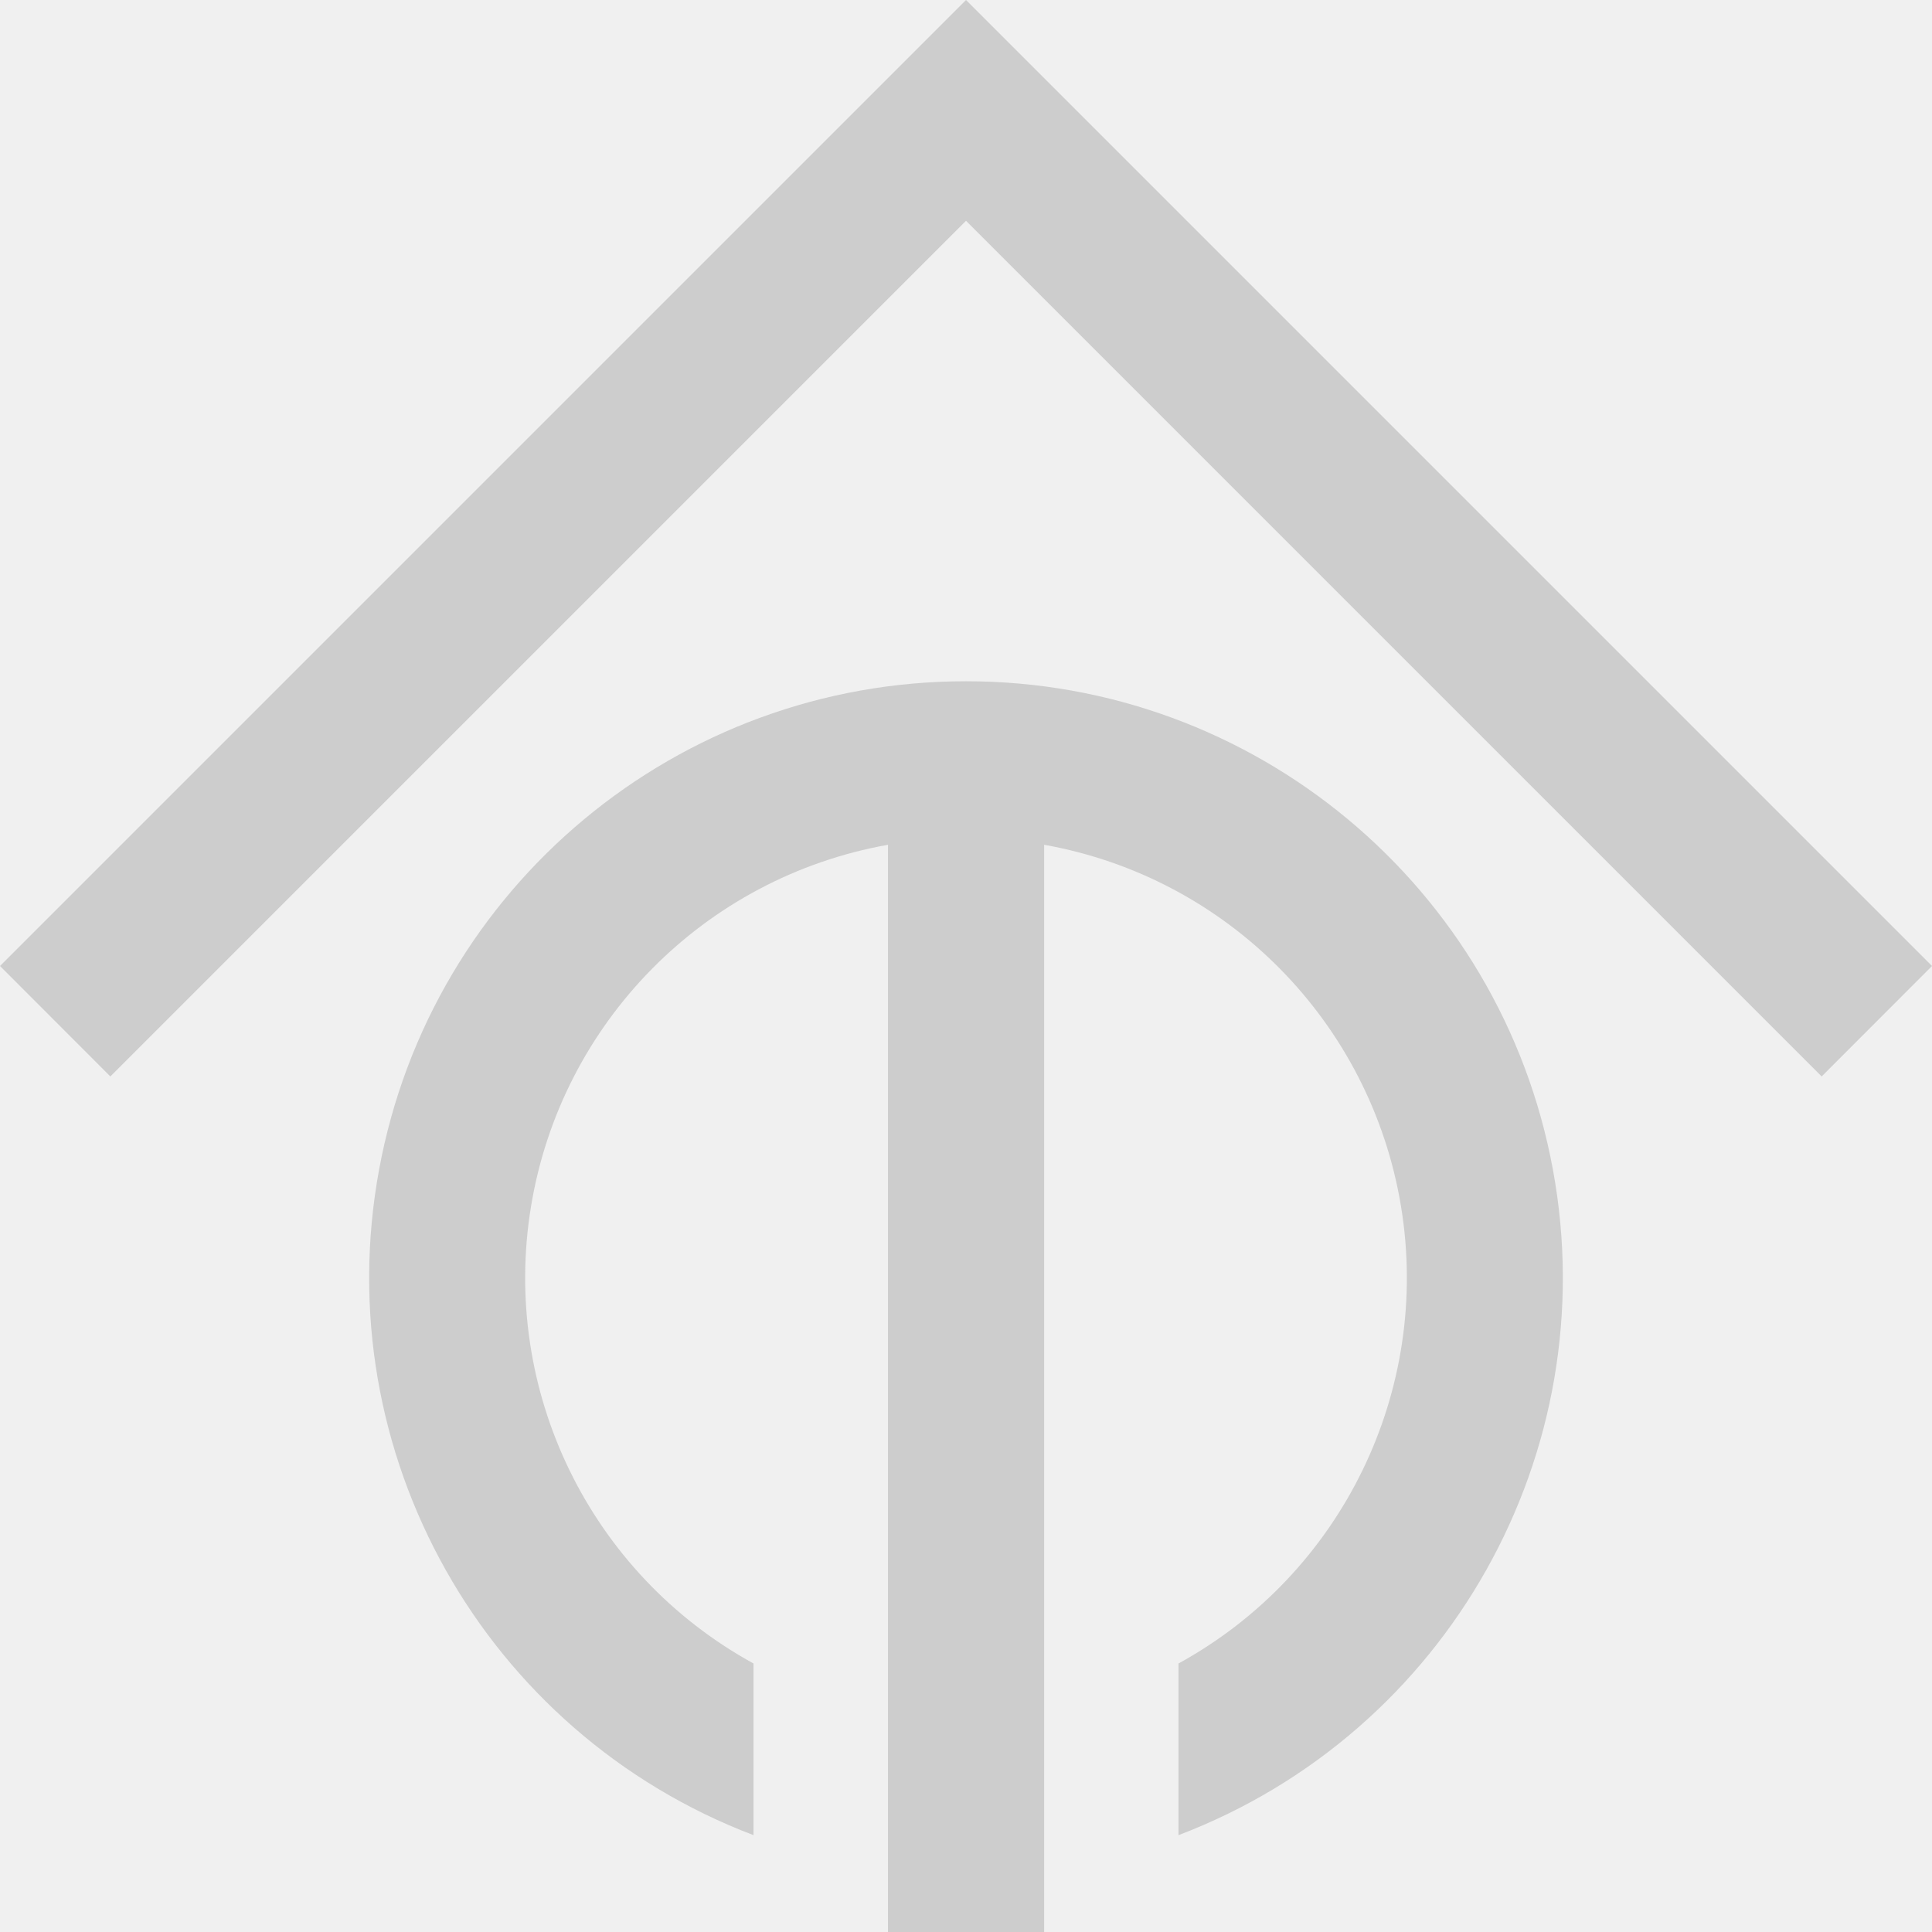
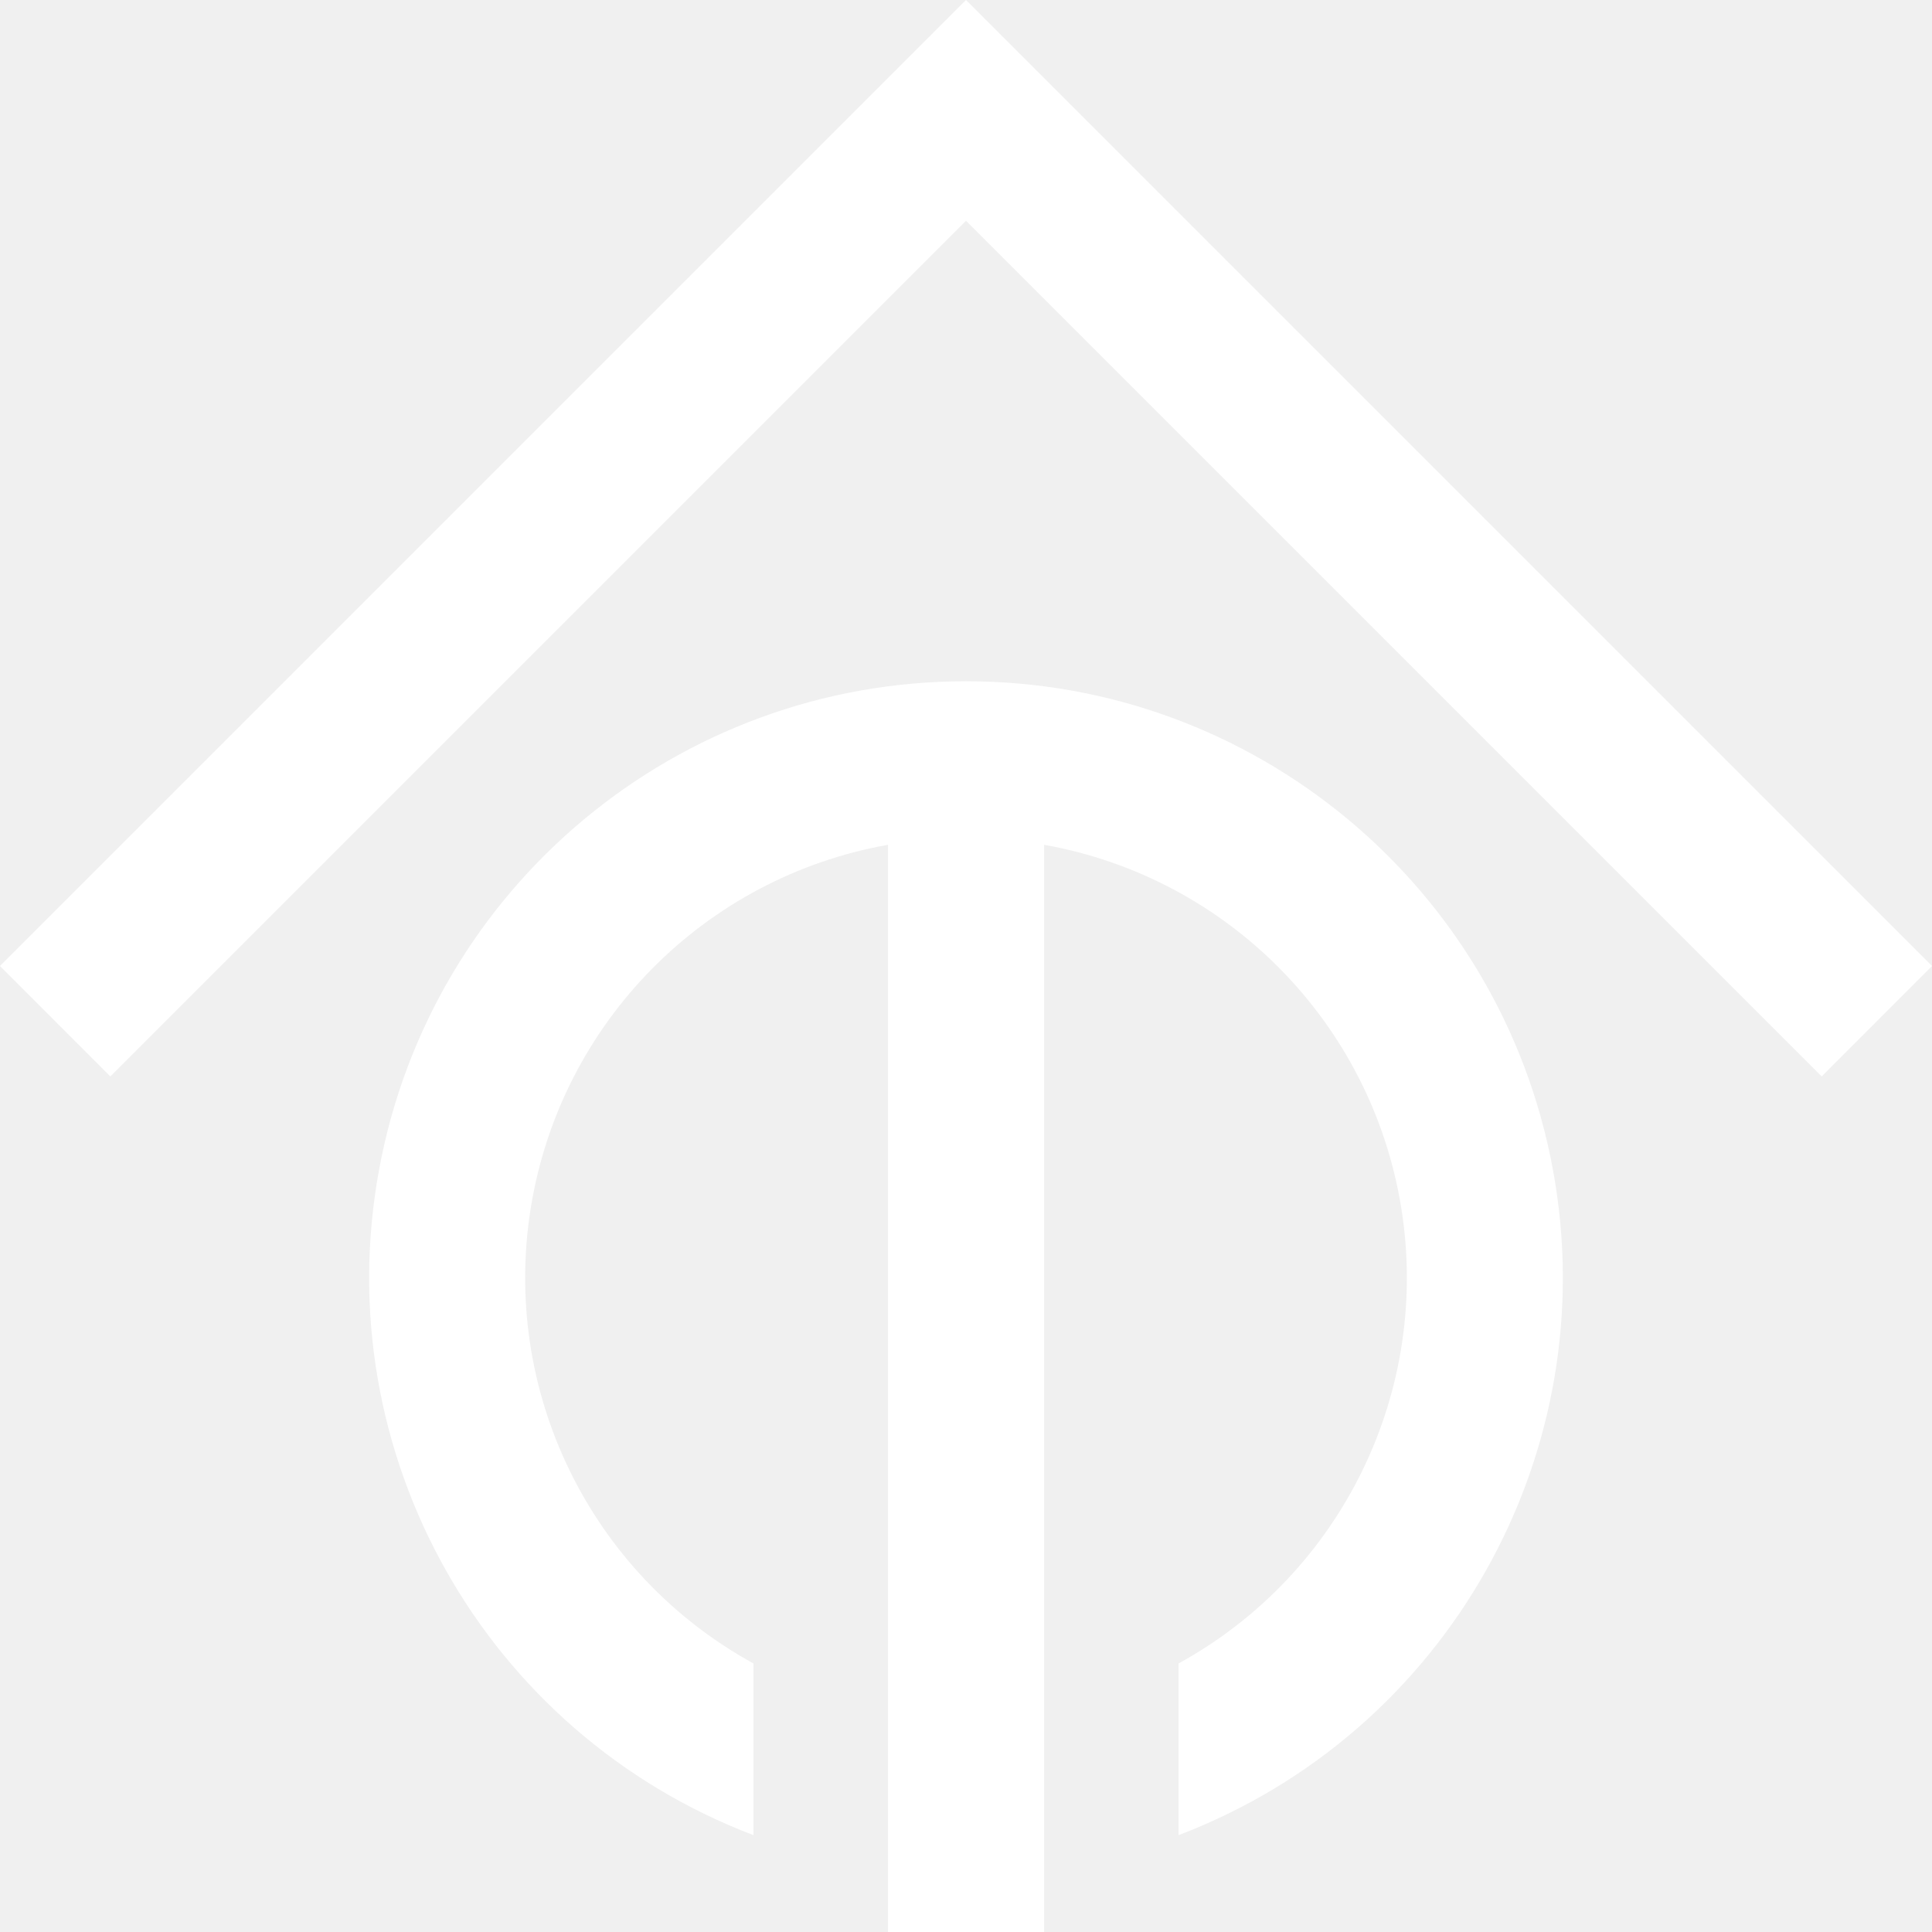
<svg xmlns="http://www.w3.org/2000/svg" viewBox="0 0 170.38 170.38">
  <defs>
-     <style>.cls-1{fill:#CDCDCD;}</style>
+     <style>.cls-1{fill:#FFFFFF;}</style>
  </defs>
  <g id="Ebene_2" data-name="Ebene 2">
    <g id="Ebene_1-2" data-name="Ebene 1">
      <polygon class="cls-1" points="85.19 0 0 85.19 9.73 94.93 85.19 19.47 160.65 94.93 170.38 85.19 85.19 0" />
      <path class="cls-1" d="M85.19,60.08A52.6,52.6,0,0,0,66.45,161.84V146.7A38.79,38.79,0,0,1,78.31,74.5v95.88H92.08V74.5a38.79,38.79,0,0,1,11.85,72.2v15.14A52.6,52.6,0,0,0,85.19,60.08Z" />
    </g>
  </g>
</svg>
